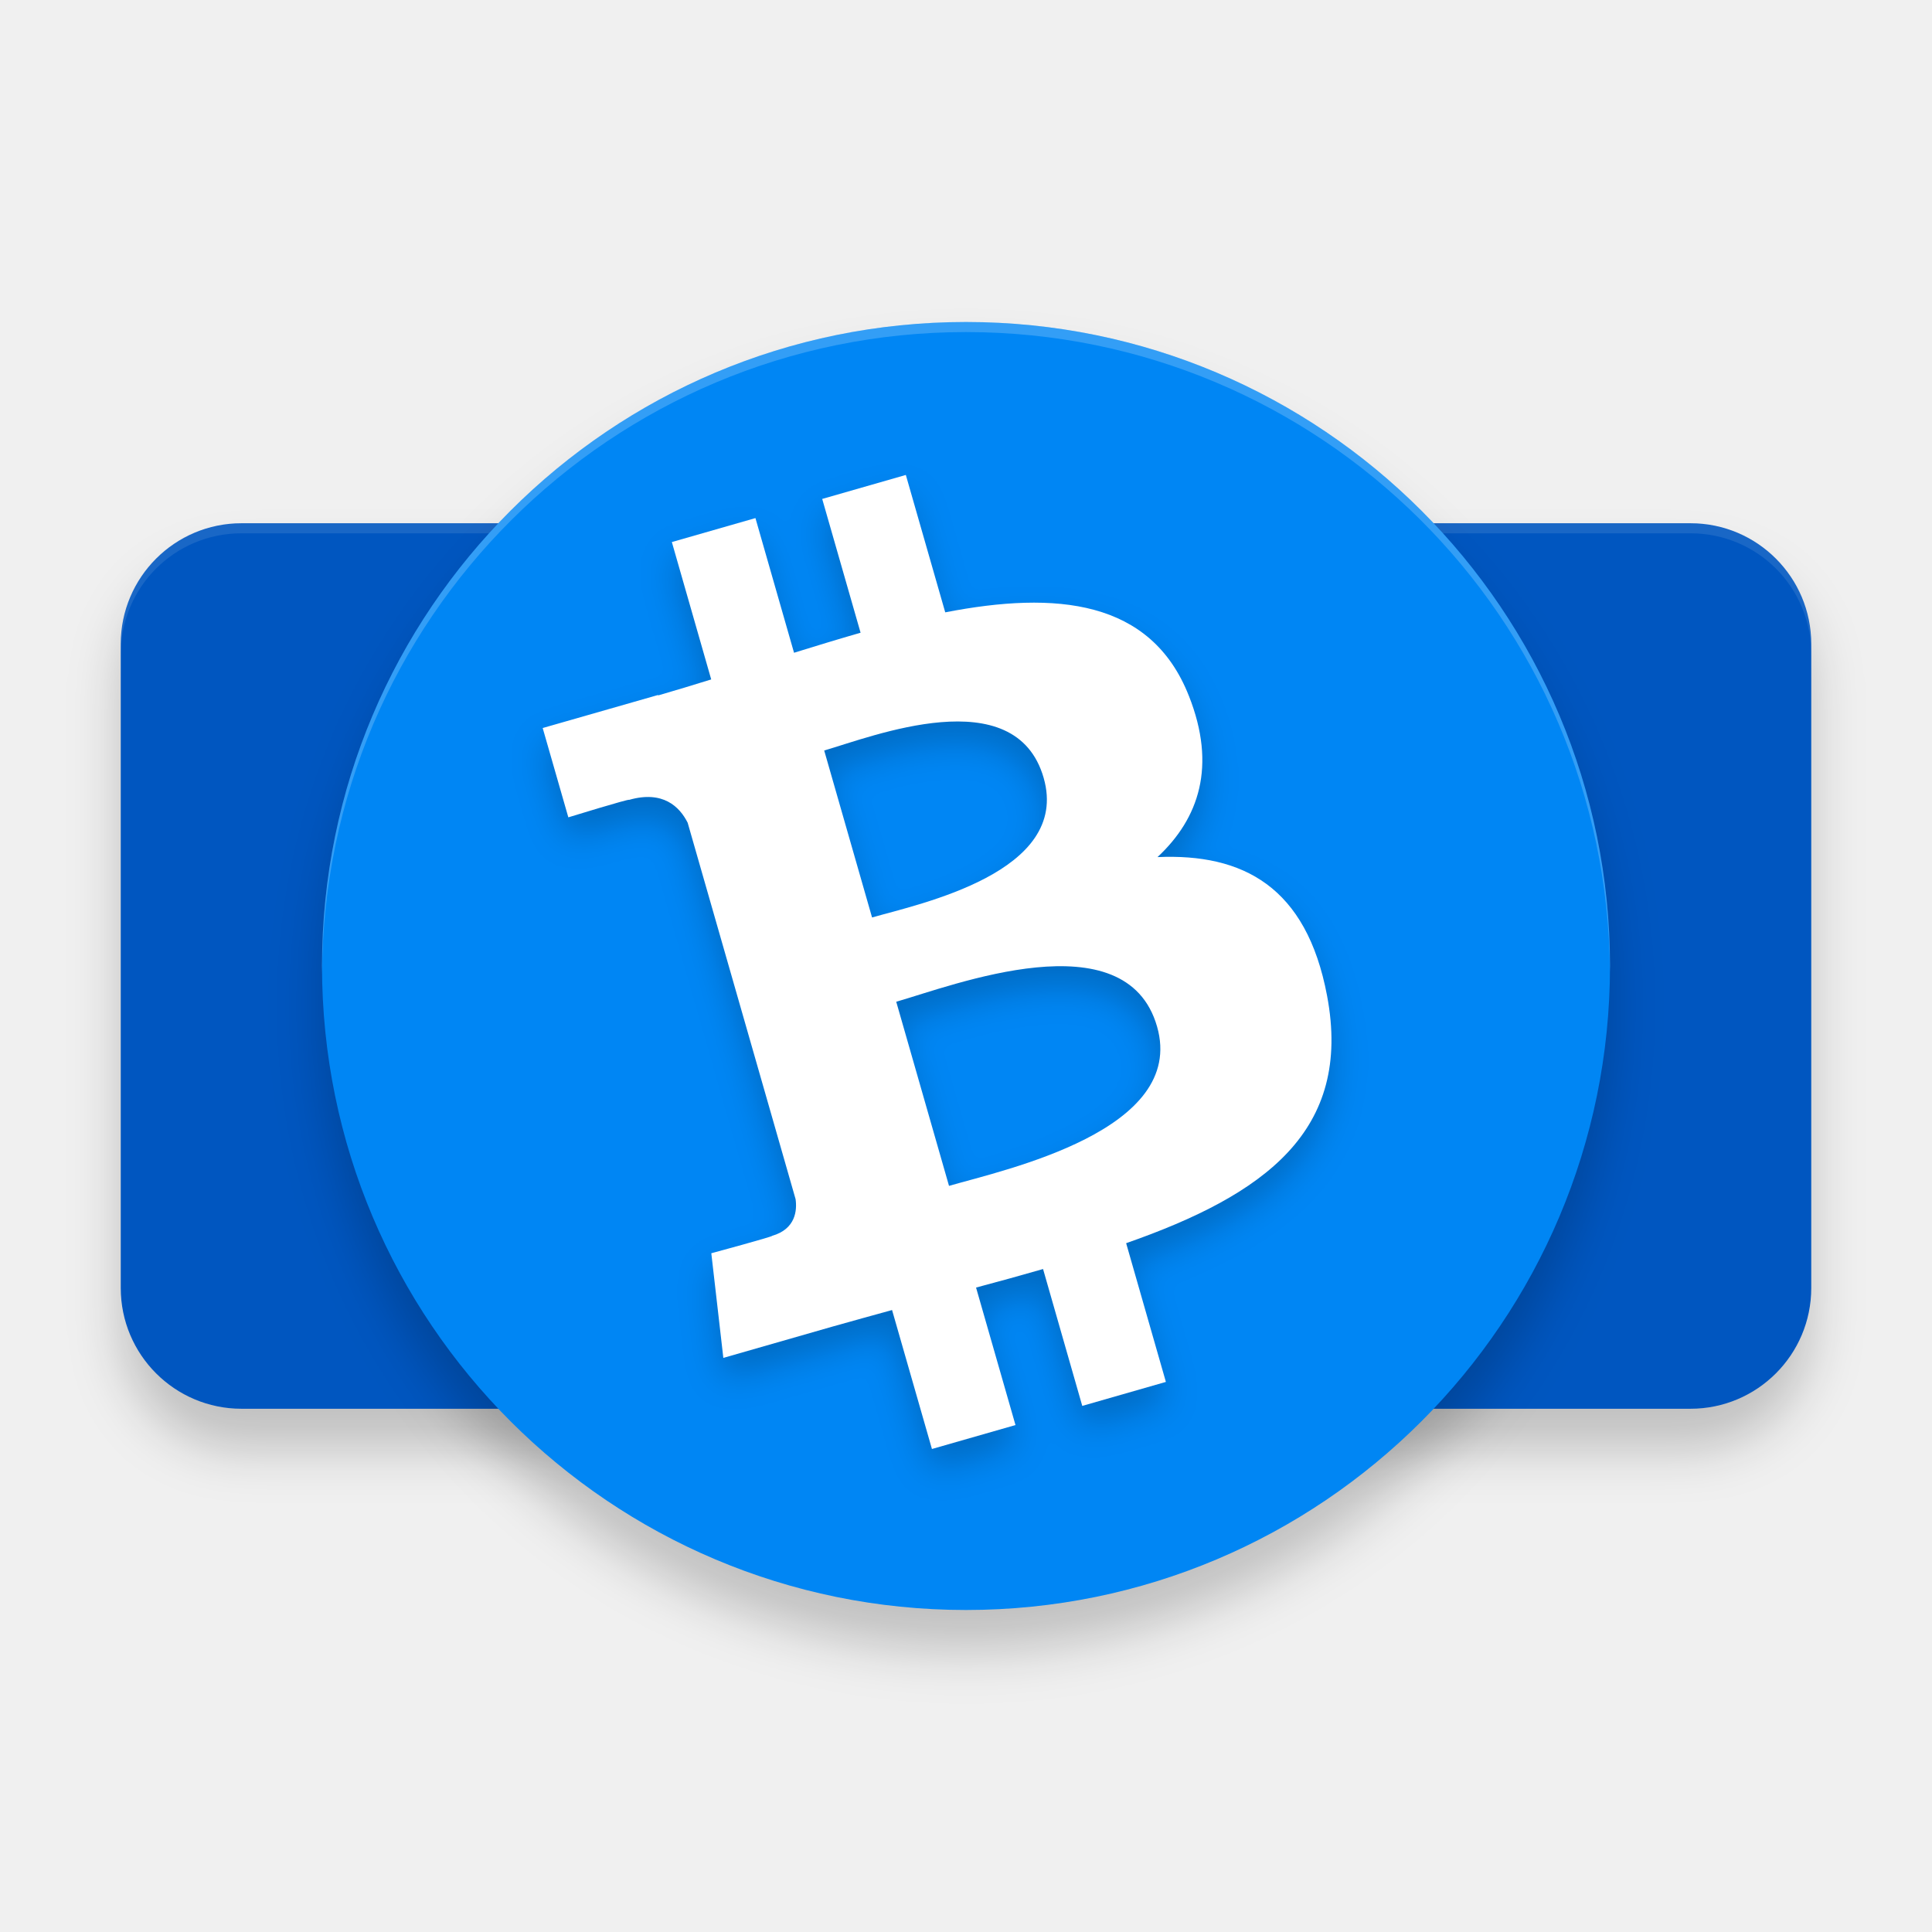
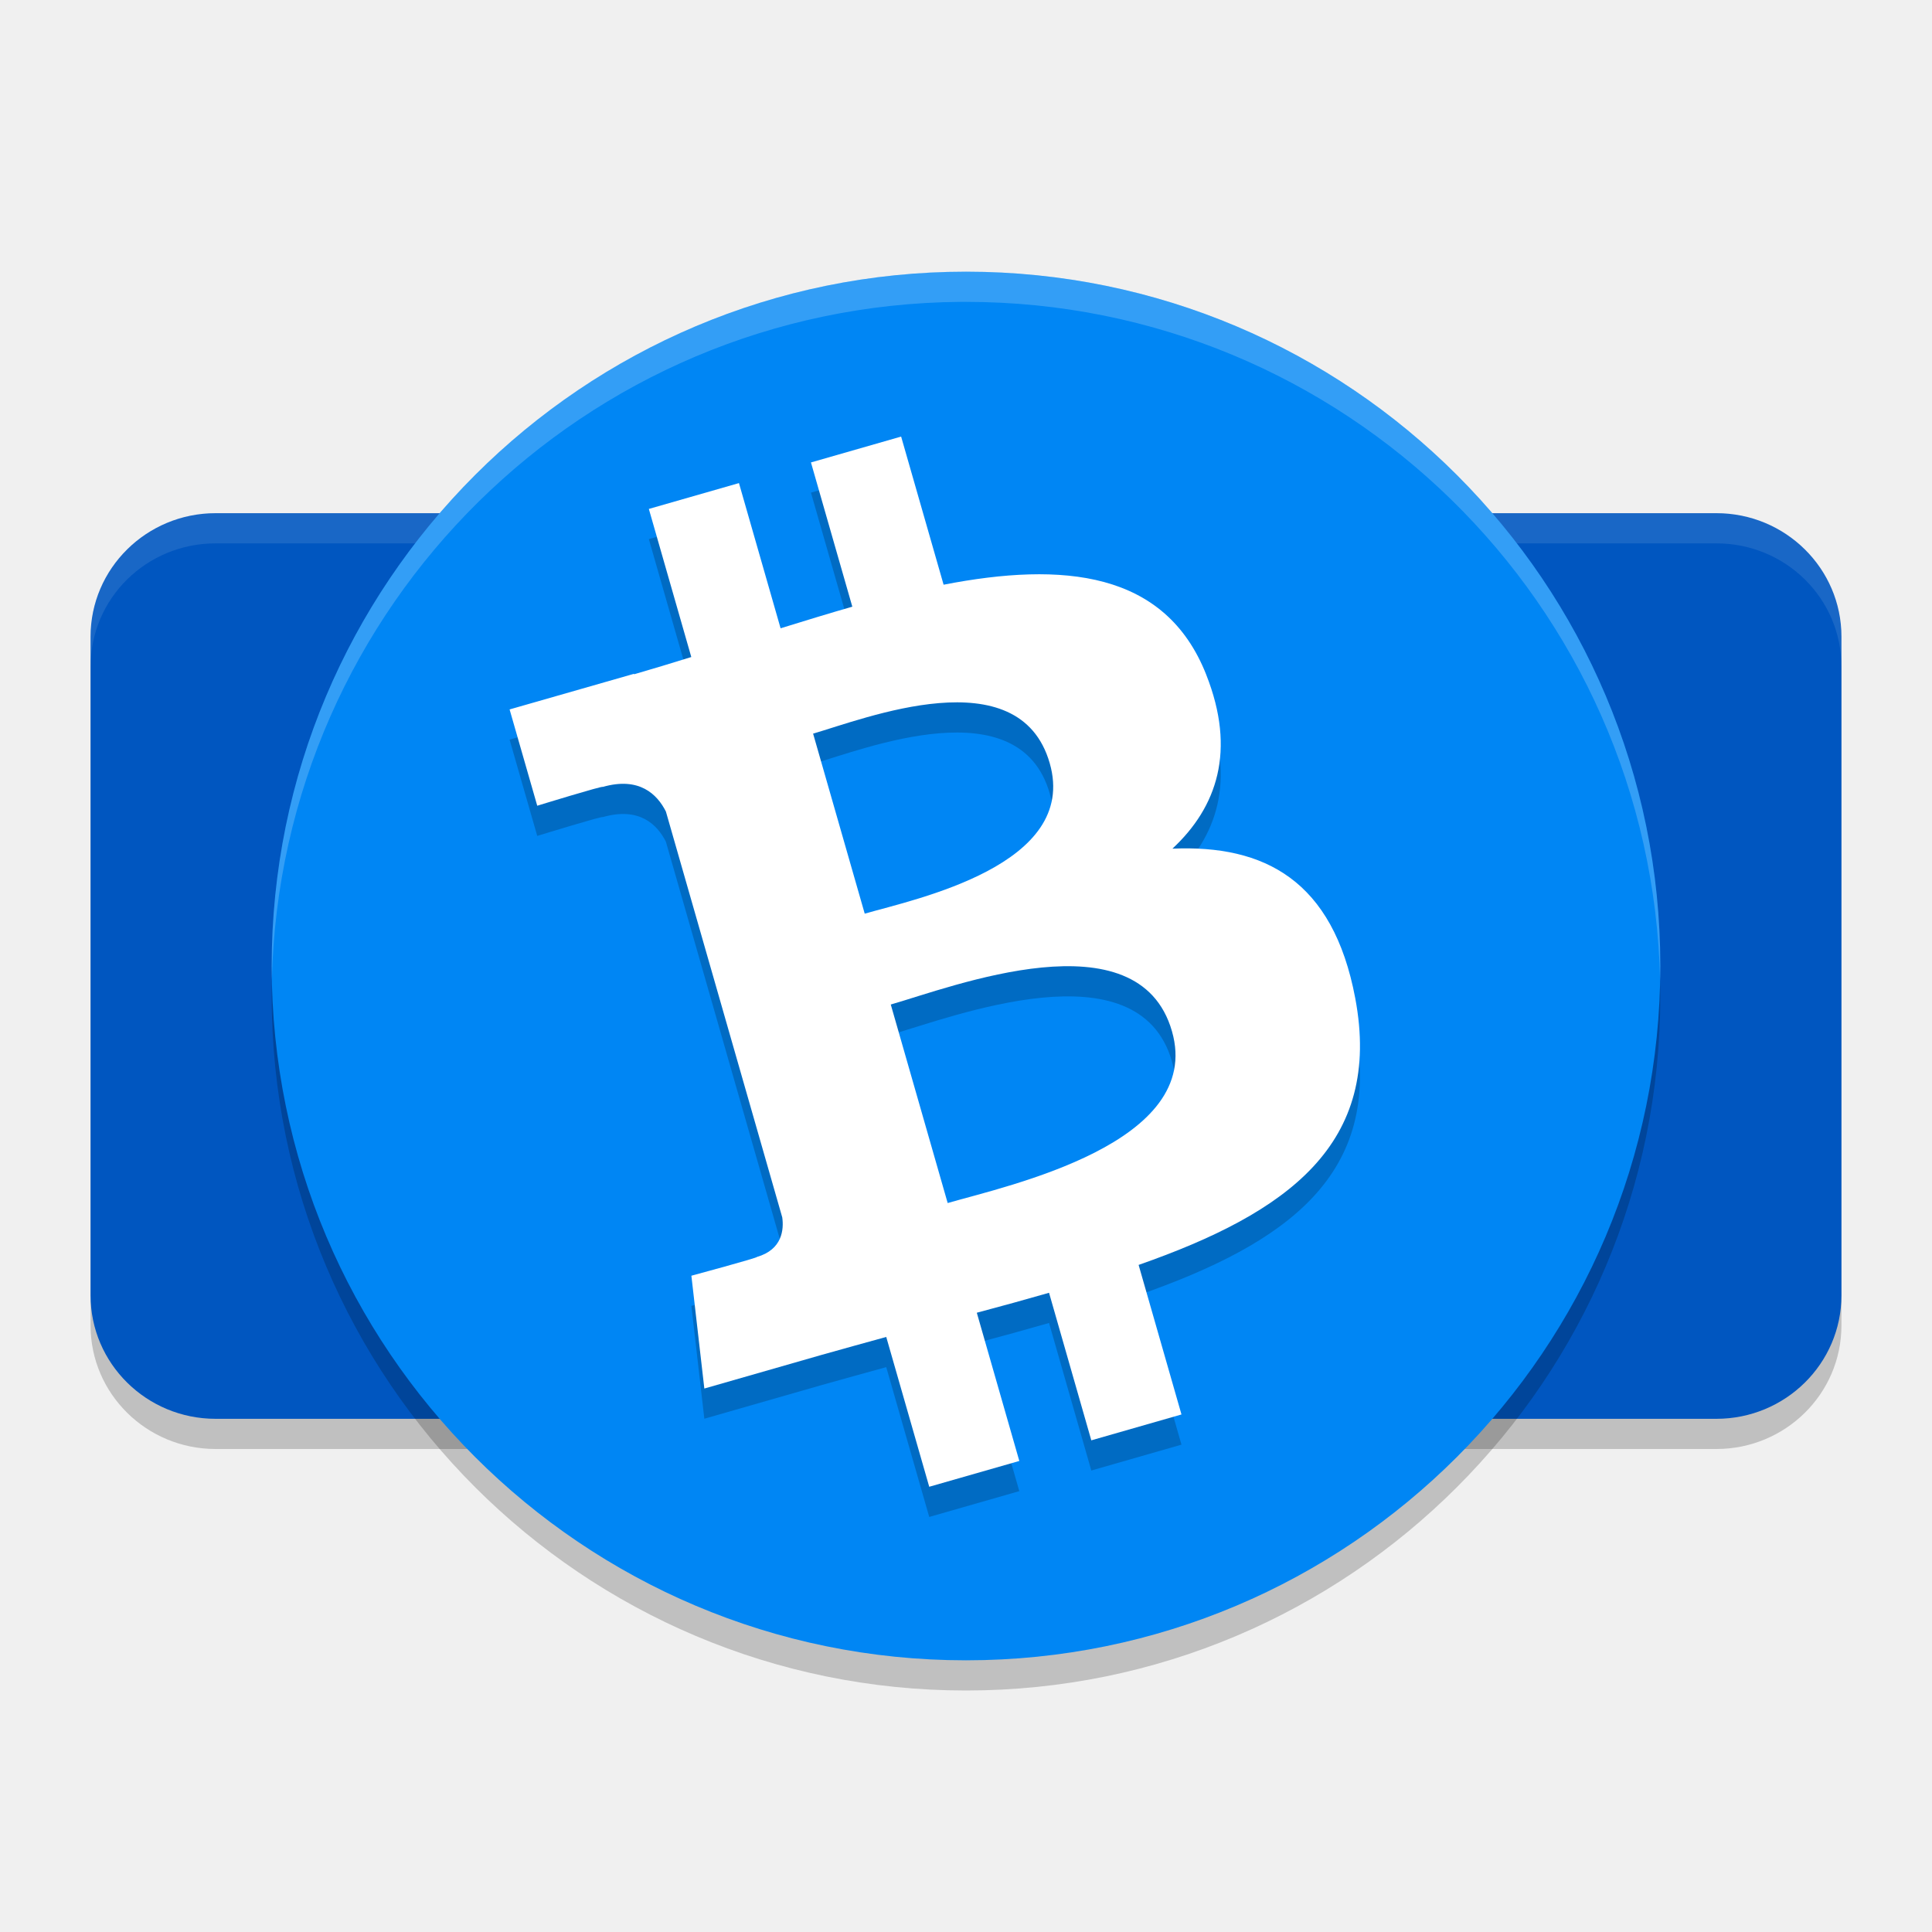
- <svg xmlns="http://www.w3.org/2000/svg" width="192" height="192" version="1.1" id="svg18">
-   <defs id="defs22">
-     <filter style="color-interpolation-filters:sRGB" id="filter857" x="-0.037" y="-0.07" width="1.073" height="1.14">
-       <feGaussianBlur stdDeviation="2.56" id="feGaussianBlur859" />
-     </filter>
-     <filter style="color-interpolation-filters:sRGB" id="filter861" x="-0.048" y="-0.048" width="1.096" height="1.096">
-       <feGaussianBlur stdDeviation="2.56" id="feGaussianBlur863" />
-     </filter>
-     <filter style="color-interpolation-filters:sRGB" id="filter865" x="-0.054" y="-0.043" width="1.107" height="1.087">
-       <feGaussianBlur stdDeviation="1.752" id="feGaussianBlur867" />
-     </filter>
-   </defs>
-   <rect style="opacity:0.2;stroke-width:4;filter:url(#filter857)" width="168" height="88" x="12" y="56" rx="12" ry="12" id="rect2" />
-   <rect style="fill:#0056c0;stroke-width:4" width="168" height="88" x="12" y="52" rx="12" ry="12" id="rect4" />
-   <path id="path6" style="opacity:0.1;fill:#ffffff;stroke-width:4" d="M 24 52 C 17.352 52 12 57.352 12 64 L 12 65 C 12 58.352 17.352 53 24 53 L 168 53 C 174.648 53 180 58.352 180 65 L 180 64 C 180 57.352 174.648 52 168 52 L 24 52 z " />
-   <circle style="opacity:0.2;stroke-width:4;filter:url(#filter861)" cx="96" cy="100" r="64" id="circle8" />
-   <circle style="fill:#0086f4;stroke-width:4" cx="96" cy="96" r="64" id="circle10" />
-   <path style="opacity:0.2;stroke-width:4;filter:url(#filter865)" d="M 118.148,71.154 C 114.379,61.581 104.935,60.718 93.937,62.854 l -3.916,-13.654 -8.311,2.384 3.813,13.295 c -2.185,0.627 -4.406,1.31 -6.612,1.991 l -3.836,-13.383 -8.307,2.382 3.911,13.652 c -1.789,0.553 -3.546,1.093 -5.269,1.588 l -0.013,-0.042 -11.465,3.283 2.548,8.876 c 0,0 6.104,-1.877 6.034,-1.735 3.367,-0.964 5.023,0.676 5.825,2.271 l 4.461,15.555 c 2.085,7.268 4.177,14.571 6.264,21.851 0.156,1.102 0.018,2.97 -2.333,3.648 0.133,0.064 -6.042,1.731 -6.042,1.731 l 1.195,10.399 10.816,-3.102 c 2.013,-0.575 4.004,-1.109 5.952,-1.654 L 92.615,146 l 8.303,-2.379 -3.918,-13.664 c 2.293,-0.607 4.504,-1.221 6.658,-1.841 l 3.896,13.602 8.311,-2.384 -3.95,-13.786 c 13.743,-4.808 22.514,-11.133 19.966,-24.603 -2.049,-10.847 -8.371,-14.136 -16.849,-13.767 4.115,-3.836 5.888,-9.023 3.118,-16.024 z m -3.161,32.863 c 2.964,10.319 -15.044,14.212 -20.675,15.833 l -5.245,-18.298 c 5.635,-1.614 22.834,-8.299 25.92,2.465 z M 103.719,79.311 c 2.69,9.39 -12.362,12.52 -17.054,13.866 l -4.758,-16.595 c 4.692,-1.346 19.002,-7.064 21.812,2.729 z" id="path12" />
-   <path style="fill:#ffffff;stroke-width:4" d="M 118.148,69.154 C 114.379,59.581 104.935,58.718 93.937,60.854 L 90.021,47.2 81.71,49.584 85.523,62.879 c -2.185,0.627 -4.406,1.31 -6.612,1.991 l -3.836,-13.383 -8.307,2.382 3.911,13.652 c -1.789,0.553 -3.546,1.093 -5.269,1.588 l -0.013,-0.042 -11.465,3.283 2.548,8.876 c 0,0 6.104,-1.877 6.034,-1.735 3.367,-0.964 5.023,0.676 5.825,2.271 l 4.461,15.555 c 2.085,7.268 4.177,14.571 6.264,21.851 0.156,1.102 0.018,2.97 -2.333,3.648 0.133,0.064 -6.042,1.731 -6.042,1.731 l 1.195,10.399 10.816,-3.102 c 2.013,-0.575 4.004,-1.109 5.952,-1.654 l 3.963,13.809 8.303,-2.379 -3.918,-13.664 c 2.293,-0.607 4.504,-1.221 6.658,-1.841 l 3.896,13.602 8.311,-2.384 -3.95,-13.786 c 13.743,-4.808 22.514,-11.133 19.966,-24.603 -2.049,-10.847 -8.371,-14.136 -16.849,-13.767 4.115,-3.836 5.888,-9.023 3.118,-16.024 z m -3.161,32.863 c 2.964,10.319 -15.044,14.212 -20.675,15.833 l -5.245,-18.298 c 5.635,-1.614 22.834,-8.299 25.92,2.465 z M 103.719,77.311 c 2.69,9.39 -12.362,12.52 -17.054,13.866 L 81.908,74.582 c 4.692,-1.346 19.002,-7.064 21.812,2.729 z" id="path14" />
-   <path id="path16" style="opacity:0.2;fill:#ffffff;stroke-width:4" d="M 96 32 A 64 64 0 0 0 32 96 A 64 64 0 0 0 32.012 96.811 A 64 64 0 0 1 96 33 A 64 64 0 0 1 159.99 96.574 A 64 64 0 0 0 160 96 A 64 64 0 0 0 96 32 z " />
+ <svg xmlns="http://www.w3.org/2000/svg" width="64" height="64" version="1.1">
+   <rect style="opacity:0.2" width="58" height="30" x="3" y="18" rx="4.143" ry="4.091" />
+   <rect style="fill:#0056c0" width="58" height="30" x="3" y="17" rx="4.143" ry="4.091" />
+   <path style="opacity:0.1;fill:#ffffff" d="M 7.145 17 C 4.849 17 3 18.823 3 21.09 L 3 22.09 C 3 19.823 4.849 18 7.145 18 L 56.855 18 C 59.151 18 61 19.823 61 22.09 L 61 21.09 C 61 18.823 59.151 17 56.855 17 L 7.145 17 z" />
+   <circle style="opacity:0.2" cx="32" cy="33" r="23" />
+   <circle style="fill:#0086f4" cx="32" cy="32" r="23" />
+   <path style="opacity:0.2" d="m 39.959,23.352 c -1.355,-3.44 -4.748,-3.75 -8.701,-2.983 l -1.407,-4.907 -2.987,0.857 1.37,4.778 c -0.785,0.225 -1.583,0.471 -2.376,0.716 l -1.379,-4.81 -2.985,0.856 1.406,4.906 c -0.643,0.199 -1.275,0.393 -1.894,0.571 l -0.005,-0.015 -4.12,1.18 0.916,3.19 c 0,0 2.194,-0.675 2.169,-0.623 1.21,-0.347 1.805,0.243 2.093,0.816 l 1.603,5.59 c 0.749,2.612 1.501,5.236 2.251,7.853 0.056,0.396 0.006,1.067 -0.839,1.311 0.048,0.023 -2.171,0.622 -2.171,0.622 l 0.429,3.737 3.887,-1.115 c 0.724,-0.207 1.439,-0.398 2.139,-0.594 l 1.424,4.963 2.984,-0.855 -1.408,-4.91 c 0.824,-0.218 1.619,-0.439 2.393,-0.661 l 1.4,4.888 2.987,-0.857 -1.42,-4.954 c 4.939,-1.728 8.091,-4.001 7.175,-8.842 -0.736,-3.898 -3.008,-5.08 -6.055,-4.947 1.479,-1.378 2.116,-3.243 1.121,-5.759 z m -1.136,11.81 c 1.065,3.708 -5.406,5.108 -7.43,5.69 l -1.885,-6.576 c 2.025,-0.58 8.206,-2.983 9.315,0.886 z m -4.049,-8.879 c 0.967,3.375 -4.443,4.499 -6.129,4.983 l -1.71,-5.964 c 1.686,-0.484 6.829,-2.539 7.839,0.981 z" />
+   <path style="fill:#ffffff" d="m 39.959,22.352 c -1.355,-3.44 -4.748,-3.75 -8.701,-2.983 l -1.407,-4.907 -2.987,0.857 1.37,4.778 c -0.785,0.225 -1.583,0.471 -2.376,0.716 l -1.379,-4.81 -2.985,0.856 1.406,4.906 c -0.643,0.199 -1.275,0.393 -1.894,0.571 l -0.005,-0.015 -4.12,1.18 0.916,3.19 c 0,0 2.194,-0.675 2.169,-0.623 1.21,-0.347 1.805,0.243 2.093,0.816 l 1.603,5.59 c 0.749,2.612 1.501,5.236 2.251,7.853 0.056,0.396 0.006,1.067 -0.839,1.311 0.048,0.023 -2.171,0.622 -2.171,0.622 l 0.429,3.737 3.887,-1.115 c 0.724,-0.207 1.439,-0.398 2.139,-0.594 l 1.424,4.963 2.984,-0.855 -1.408,-4.91 c 0.824,-0.218 1.619,-0.439 2.393,-0.661 l 1.4,4.888 2.987,-0.857 -1.42,-4.954 c 4.939,-1.728 8.091,-4.001 7.175,-8.842 -0.736,-3.898 -3.008,-5.08 -6.055,-4.947 1.479,-1.378 2.116,-3.243 1.121,-5.759 z m -1.136,11.81 c 1.065,3.708 -5.406,5.108 -7.43,5.69 l -1.885,-6.576 c 2.025,-0.58 8.206,-2.983 9.315,0.886 z m -4.049,-8.879 c 0.967,3.375 -4.443,4.499 -6.129,4.983 l -1.71,-5.964 c 1.686,-0.484 6.829,-2.539 7.839,0.981 z" />
+   <path style="opacity:0.2;fill:#ffffff" d="M 31.801 9 A 23 23 0 0 0 9 32 A 23 23 0 0 0 9.006 32.48 A 23 23 0 0 1 31.801 10 A 23 23 0 0 1 32 10 A 23 23 0 0 1 54.994 32.498 A 23 23 0 0 0 55 32 A 23 23 0 0 0 32 9 A 23 23 0 0 0 31.801 9 z" />
</svg>
